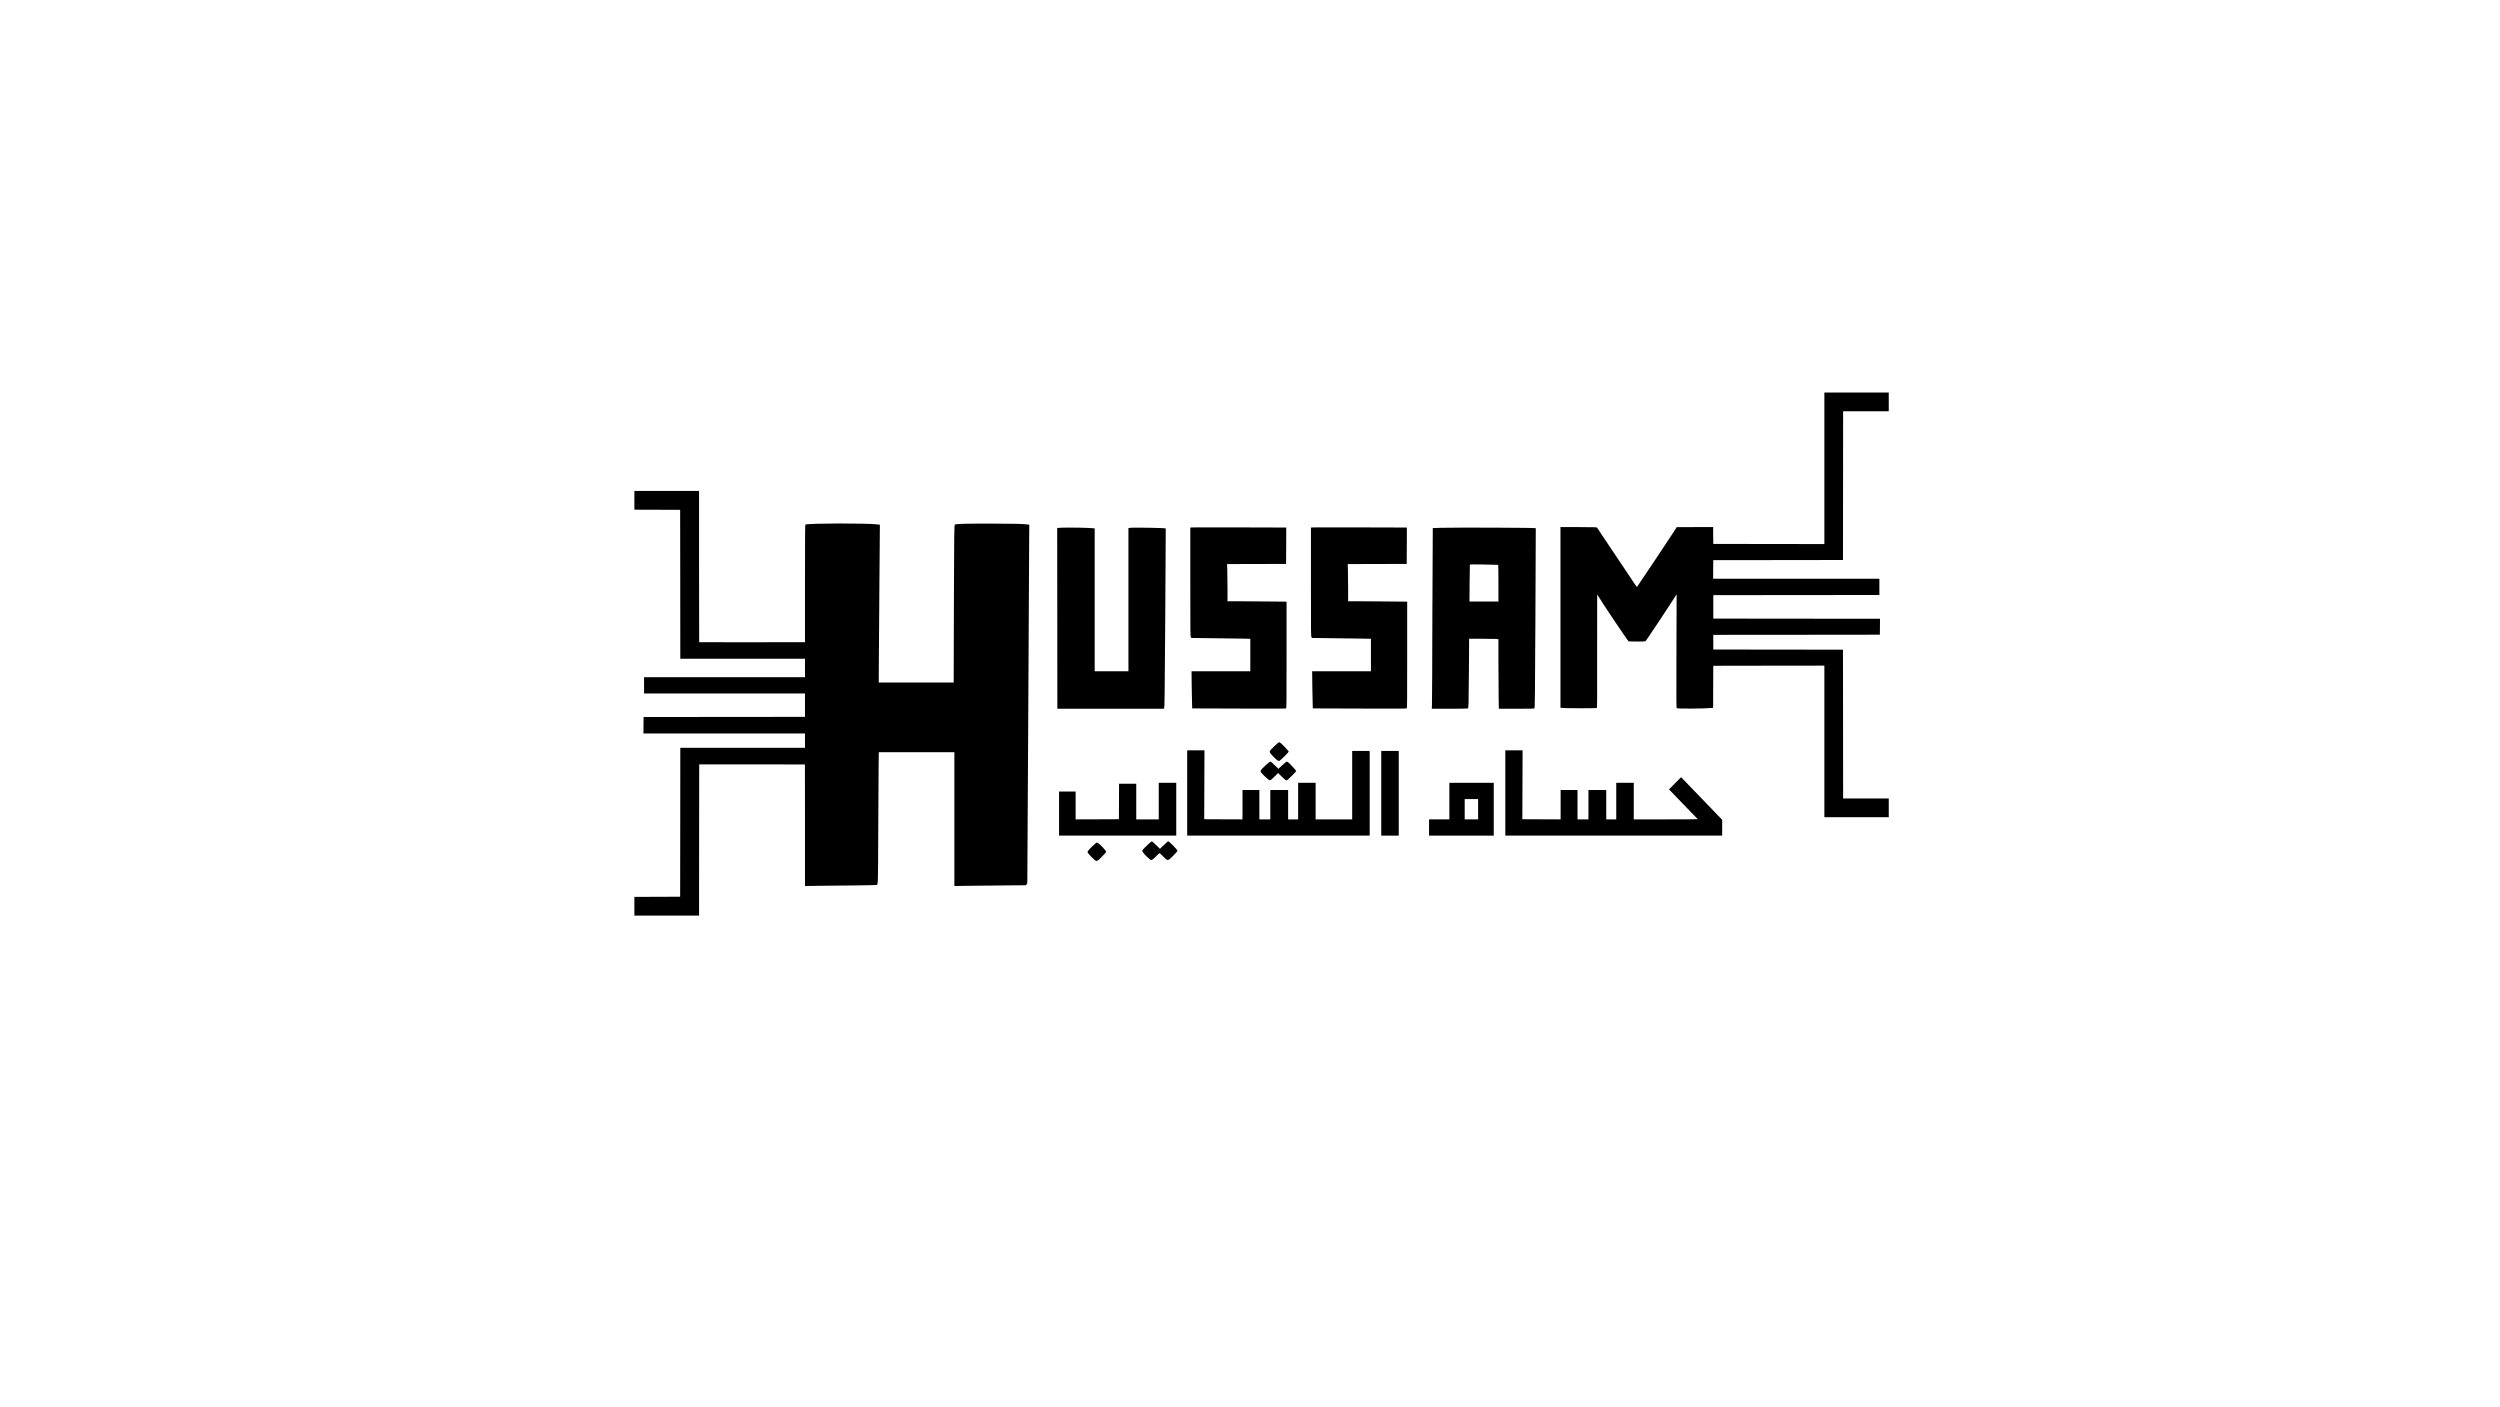
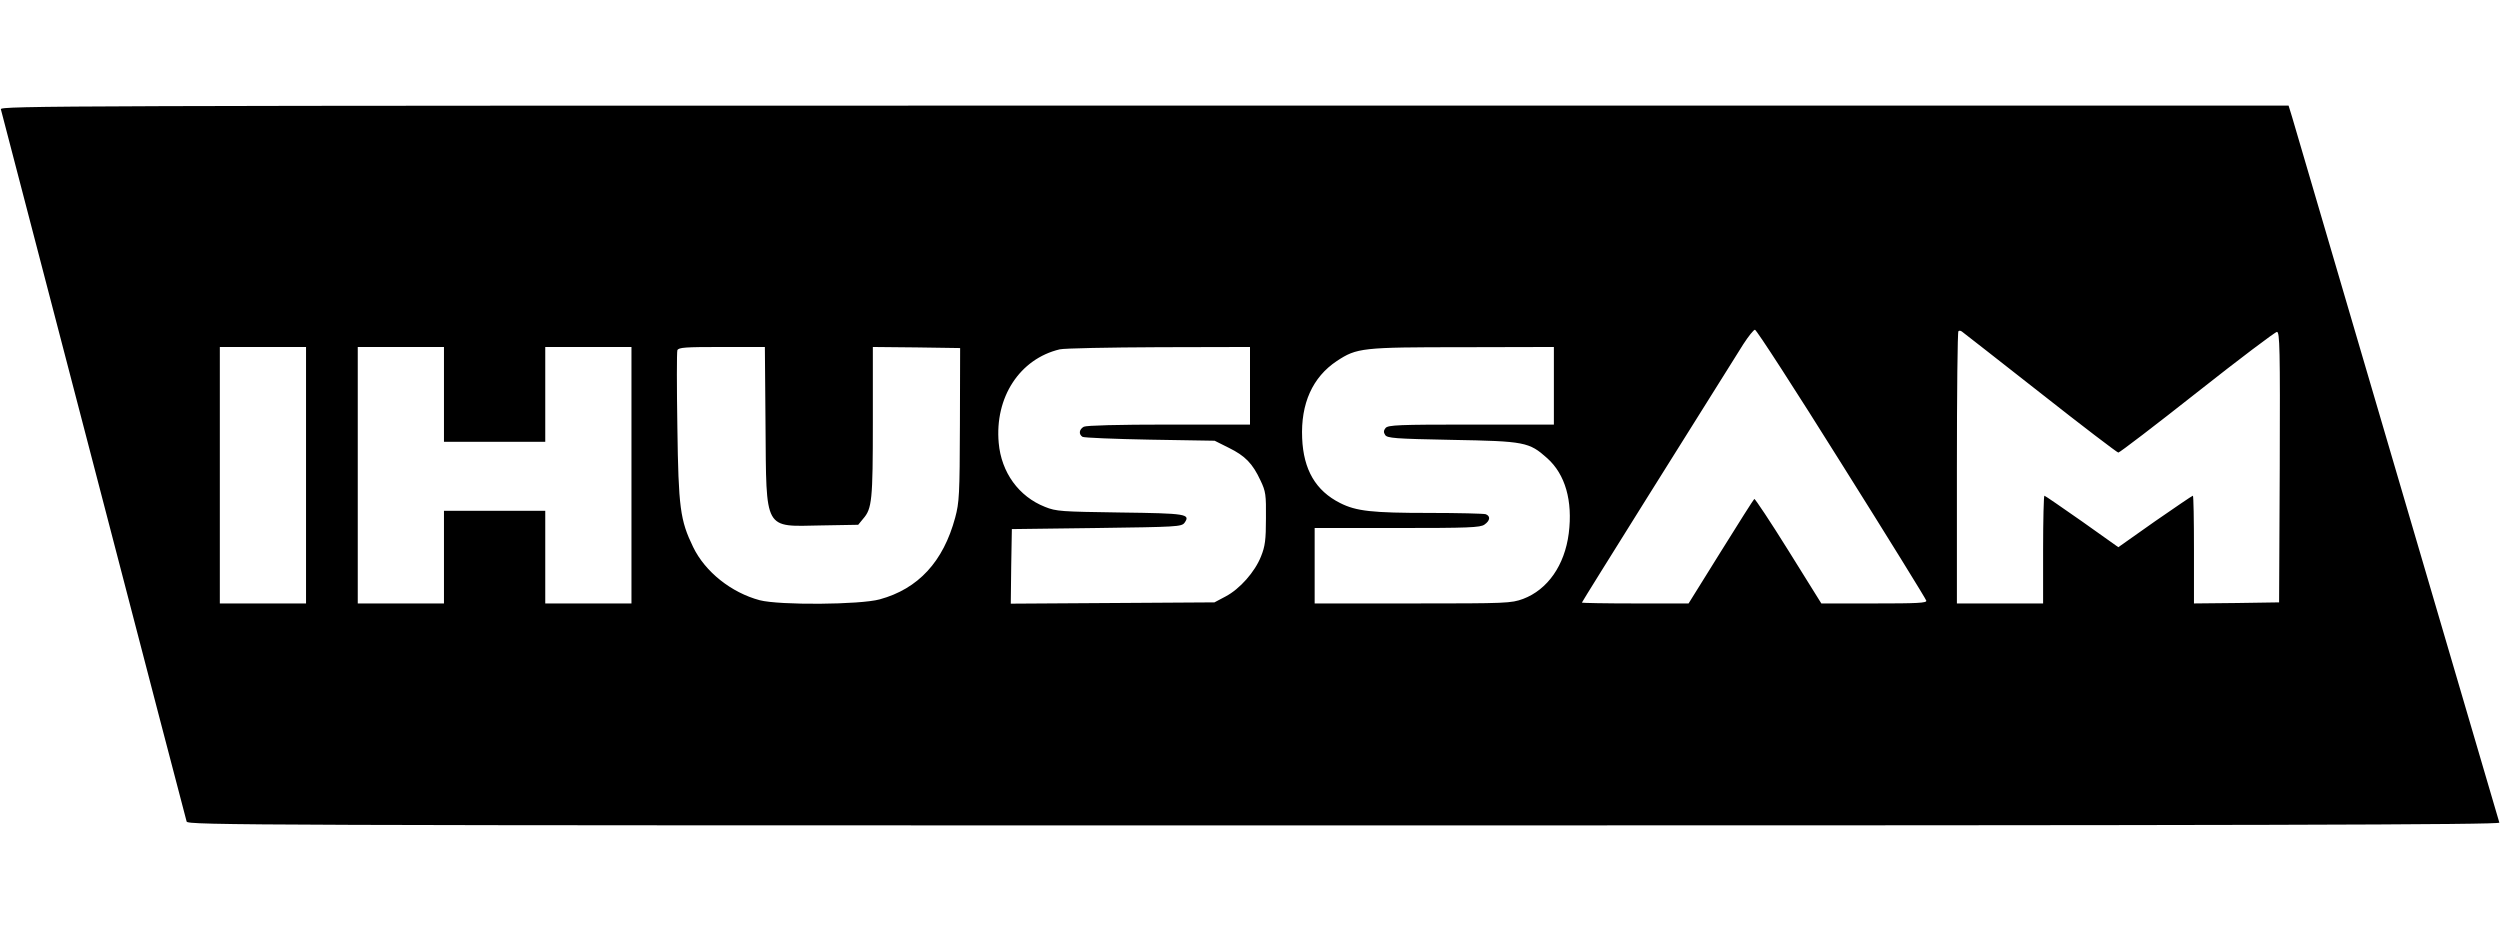
- <svg xmlns="http://www.w3.org/2000/svg" version="1.0" width="80000pt" height="45000pt" viewBox="0 0 8000 4500" preserveAspectRatio="xMidYMid meet">
-   <g transform="translate(0,4500) scale(0.1,-0.1)" fill="#000000" stroke="none">
-     <path d="M58380 30015 l0 -2425 -1777 2 -1778 3 -3 270 -2 270 -583 -2 -582 -2 -54 -88 c-64 -104 -1197 -1802 -1214 -1820 -9 -9 -41 33 -137 180 -68 106 -189 287 -268 402 -80 116 -306 453 -503 750 -197 297 -364 548 -371 558 -12 17 -45 18 -593 20 l-580 2 0 -2890 0 -2889 45 -10 c53 -11 1087 -14 1113 -4 18 8 18 76 15 1823 -2 998 -1 1815 2 1815 3 0 17 -22 30 -49 50 -99 955 -1450 975 -1455 11 -3 133 -6 270 -6 179 0 256 4 273 13 17 9 808 1202 966 1457 l28 45 -6 -1822 c-4 -1504 -3 -1822 8 -1826 54 -21 955 -13 1118 9 l48 7 2 671 3 671 1778 3 1777 2 0 -2425 0 -2425 1030 0 1030 0 0 300 0 300 -730 0 -730 0 -2 2380 -3 2380 -2075 3 -2075 2 0 235 0 235 2665 2 2665 3 3 255 2 255 -2667 2 -2668 3 0 375 0 375 2658 3 2657 2 0 260 0 260 -2660 0 -2660 0 2 298 3 297 2075 2 2075 3 3 2380 2 2380 730 0 730 0 0 300 0 300 -1030 0 -1030 0 0 -2425z" />
-     <path d="M20300 28990 l0 -300 733 -2 732 -3 3 -2382 2 -2383 1995 0 1995 0 0 -295 0 -295 -2575 0 -2575 0 0 -260 0 -260 2575 0 2575 0 0 -375 0 -375 -2582 -2 -2583 -3 -3 -262 -2 -263 2585 0 2585 0 0 -230 0 -230 -1995 0 -1995 0 -2 -2382 -3 -2383 -732 -3 -733 -2 0 -300 0 -300 1035 0 1035 0 2 2420 3 2420 1689 0 c929 0 1691 -2 1693 -3 2 -2 3 -878 3 -1947 l0 -1942 417 6 c230 3 742 9 1138 12 404 4 728 10 737 15 47 25 45 -42 52 1744 3 924 9 1866 12 2093 l6 412 1209 0 1209 0 0 -2141 0 -2141 418 6 c229 3 743 9 1141 12 l724 6 23 23 c13 13 25 34 28 47 3 12 16 2417 30 5343 14 2926 28 5501 30 5721 l4 402 -36 6 c-139 23 -438 30 -1237 31 -811 0 -1045 -7 -1108 -31 -23 -8 -26 -275 -33 -2766 l-6 -2288 -1199 0 -1199 0 1 363 c0 199 8 1334 18 2522 10 1188 17 2161 17 2162 -1 1 -38 6 -82 12 -336 42 -2160 39 -2296 -4 -17 -6 -18 -67 -18 -1886 l0 -1879 -1691 -2 c-930 -2 -1693 -1 -1695 1 -2 2 -4 1093 -4 2423 l0 2418 -1035 0 -1035 0 0 -300z" />
-     <path d="M38228 28123 l-138 -4 0 -1743 c0 -1701 0 -1744 19 -1767 l19 -24 689 -8 c378 -4 802 -10 941 -13 l252 -6 0 -519 0 -519 -940 0 -941 0 7 -572 c4 -315 10 -583 13 -595 l6 -22 1494 -5 c1087 -4 1498 -3 1508 5 11 10 13 305 13 1714 l0 1702 -652 6 c-359 4 -785 7 -945 7 l-293 0 0 413 c0 228 -3 495 -7 595 l-6 182 944 2 944 3 3 583 2 582 -423 0 c-233 0 -862 2 -1398 4 -536 2 -1036 1 -1111 -1z" />
-     <path d="M42088 28123 l-138 -4 0 -1743 c0 -1701 0 -1744 19 -1767 l19 -24 689 -8 c378 -4 802 -10 941 -13 l252 -6 0 -519 0 -519 -940 0 -941 0 7 -572 c4 -315 10 -583 13 -595 l6 -22 1494 -5 c1087 -4 1498 -3 1508 5 11 10 13 305 13 1714 l0 1702 -652 6 c-359 4 -785 7 -945 7 l-293 0 0 413 c0 228 -3 495 -7 595 l-6 182 944 2 944 3 3 583 2 582 -423 0 c-233 0 -862 2 -1398 4 -536 2 -1036 1 -1111 -1z" />
-     <path d="M33935 28113 c-33 -2 -70 -5 -82 -8 l-23 -5 3 -2890 2 -2890 1702 0 1703 0 14 23 c12 19 17 426 34 2882 11 1573 18 2862 16 2864 -19 20 -1099 37 -1166 18 l-28 -7 0 -2290 0 -2290 -540 0 -540 0 0 2284 0 2284 -24 6 c-70 17 -843 31 -1071 19z" />
-     <path d="M46105 28110 c-137 -4 -253 -8 -256 -9 -3 0 -9 -1240 -13 -2753 -3 -1514 -9 -2815 -13 -2890 l-6 -138 561 0 c323 0 571 4 585 9 25 10 25 10 31 193 3 101 9 600 12 1111 l6 927 378 0 c207 0 418 -3 468 -6 l92 -7 0 -791 c0 -435 3 -936 7 -1113 l6 -323 562 0 c523 0 563 1 577 18 14 15 18 321 31 2887 8 1579 13 2871 12 2873 -15 16 -2513 26 -3040 12z m1837 -1186 c4 -3 8 -268 8 -590 l0 -584 -464 0 -463 0 4 583 c3 320 6 588 9 596 4 12 72 13 451 7 246 -4 451 -10 455 -12z" />
-     <path d="M40776 21119 c-74 -71 -138 -139 -141 -150 -13 -41 9 -76 117 -186 113 -114 150 -140 190 -130 25 7 298 276 298 295 0 14 -197 226 -250 268 -23 19 -51 34 -61 34 -9 0 -78 -59 -153 -131z" />
-     <path d="M37990 19625 l0 -1365 2920 0 2920 0 0 1355 0 1355 -280 0 -280 0 0 -1095 0 -1095 -585 0 -585 0 0 585 0 585 -280 0 -280 0 0 -585 0 -585 -160 0 -160 0 0 470 0 470 -285 0 -285 0 0 -470 0 -470 -175 0 -175 0 0 470 0 470 -270 0 -270 0 0 -470 0 -470 -612 2 -613 3 4 1103 4 1102 -277 0 -276 0 0 -1365z" />
-     <path d="M48170 19625 l0 -1365 3470 0 3470 0 0 253 0 252 -657 683 -658 682 -192 -192 c-106 -106 -193 -196 -193 -200 0 -4 207 -218 460 -477 253 -258 460 -472 460 -475 0 -3 -461 -6 -1025 -6 l-1025 0 0 585 0 585 -280 0 -280 0 0 -585 0 -585 -160 0 -160 0 0 470 0 470 -285 0 -285 0 0 -470 0 -470 -175 0 -175 0 0 470 0 470 -270 0 -270 0 0 -470 0 -470 -612 2 -613 3 4 1103 4 1102 -277 0 -276 0 0 -1365z" />
-     <path d="M44200 19615 l0 -1355 280 0 280 0 0 1355 0 1355 -280 0 -280 0 0 -1355z" />
-     <path d="M40528 20537 c-132 -120 -188 -181 -188 -206 0 -40 25 -71 146 -185 96 -89 130 -116 151 -116 22 0 53 25 146 118 l118 117 32 -35 c18 -20 71 -73 119 -118 67 -63 93 -82 115 -82 23 0 54 26 171 143 78 78 142 147 142 153 0 17 -199 233 -249 271 -23 18 -49 33 -56 33 -8 0 -71 -52 -140 -116 l-126 -116 -119 116 c-71 70 -126 116 -138 116 -12 0 -66 -41 -124 -93z" />
-     <path d="M37080 19365 l0 -585 -360 0 -360 0 0 570 0 570 -275 0 -275 0 -2 -567 -3 -568 -692 -3 -693 -2 0 445 0 445 -265 0 -265 0 0 -705 0 -705 1875 0 1875 0 0 845 0 845 -280 0 -280 0 0 -585z" />
-     <path d="M46380 19365 l0 -585 -325 0 -325 0 0 -260 0 -260 1035 0 1035 0 0 845 0 845 -710 0 -710 0 0 -585z m920 -260 l0 -325 -215 0 -215 0 0 325 0 325 215 0 215 0 0 -325z" />
-     <path d="M36783 18021 c-37 -32 -106 -97 -152 -145 -74 -76 -82 -89 -76 -113 10 -42 129 -173 233 -256 58 -47 75 -40 197 83 60 61 114 110 119 110 6 0 60 -49 121 -110 152 -149 138 -150 317 27 82 82 138 145 138 156 0 35 -266 307 -301 307 -5 0 -65 -55 -135 -121 l-126 -122 -111 110 c-62 61 -122 116 -134 122 -20 10 -30 5 -90 -48z" />
-     <path d="M34944 17908 c-74 -72 -137 -141 -140 -154 -9 -36 18 -72 139 -191 155 -153 141 -154 320 25 77 77 137 145 137 156 0 22 -142 180 -223 248 -32 26 -67 48 -78 48 -12 0 -73 -52 -155 -132z" />
+ <svg xmlns="http://www.w3.org/2000/svg" version="1.0" width="1160pt" height="432pt" viewBox="0 0 1160 432" preserveAspectRatio="xMidYMid meet">
+   <g transform="translate(0,432) scale(0.1,-0.1)" fill="#000000" stroke="none">
+     <path d="M4 3813 c3 -10 197 -754 431 -1653 234 -899 428 -1643 431 -1652 5 -17 270 -18 5371 -18 4288 0 5364 3 5360 13 -2 6 -216 734 -475 1617 -259 883 -478 1629 -487 1658 l-16 52 -5310 0 c-5053 0 -5310 -1 -5305 -17z m8541 -1645 c215 -342 391 -627 393 -635 3 -11 -42 -13 -242 -13 l-245 0 -152 244 c-84 135 -156 243 -159 241 -3 -2 -73 -112 -155 -244 l-150 -241 -247 0 c-137 0 -248 2 -248 4 0 4 548 879 749 1199 24 37 48 67 54 67 7 0 188 -280 402 -622z m922 329 c194 -153 357 -277 362 -277 6 0 171 126 366 280 195 154 362 280 370 280 13 0 15 -76 13 -627 l-3 -628 -197 -3 -198 -2 0 250 c0 137 -2 250 -5 250 -3 0 -82 -54 -176 -119 l-170 -120 -169 120 c-93 65 -171 119 -174 119 -3 0 -6 -112 -6 -250 l0 -250 -200 0 -200 0 0 628 c0 346 3 632 7 635 3 4 11 3 17 -2 6 -4 169 -132 363 -284z m-8047 -382 l0 -595 -200 0 -200 0 0 595 0 595 200 0 200 0 0 -595z m640 375 l0 -220 235 0 235 0 0 220 0 220 200 0 200 0 0 -595 0 -595 -200 0 -200 0 0 215 0 215 -235 0 -235 0 0 -215 0 -215 -200 0 -200 0 0 595 0 595 200 0 200 0 0 -220z m1492 -142 c4 -496 -9 -471 258 -466 l172 3 23 28 c41 47 45 85 45 450 l0 347 203 -2 202 -3 -1 -355 c-1 -327 -3 -361 -22 -432 -55 -204 -171 -330 -350 -379 -90 -25 -465 -28 -557 -4 -131 35 -253 131 -309 247 -60 124 -68 182 -73 555 -3 188 -3 349 0 358 6 13 36 15 206 15 l200 0 3 -362z m2248 182 l0 -180 -376 0 c-239 0 -382 -4 -395 -10 -22 -12 -25 -35 -6 -47 6 -4 147 -10 312 -13 l301 -5 66 -33 c75 -37 110 -72 147 -152 24 -50 26 -66 25 -175 0 -100 -4 -130 -23 -177 -28 -71 -98 -151 -165 -186 l-51 -27 -473 -3 -472 -3 2 173 3 173 393 5 c373 5 394 6 408 24 29 41 10 44 -299 48 -273 4 -296 5 -348 26 -122 48 -203 160 -215 297 -19 212 98 390 283 434 21 5 228 9 461 10 l422 1 0 -180z m1410 0 l0 -180 -384 0 c-338 0 -385 -2 -397 -16 -9 -11 -10 -20 -2 -32 9 -15 45 -18 309 -23 340 -6 359 -10 443 -85 84 -75 119 -198 100 -349 -19 -148 -98 -261 -212 -304 -56 -20 -72 -21 -512 -21 l-455 0 0 175 0 175 383 0 c330 0 386 2 405 16 26 18 29 39 6 48 -9 3 -127 6 -263 6 -265 0 -338 8 -413 46 -113 57 -170 154 -176 301 -7 160 48 283 161 358 93 61 115 64 585 64 l422 1 0 -180z" />
  </g>
</svg>
